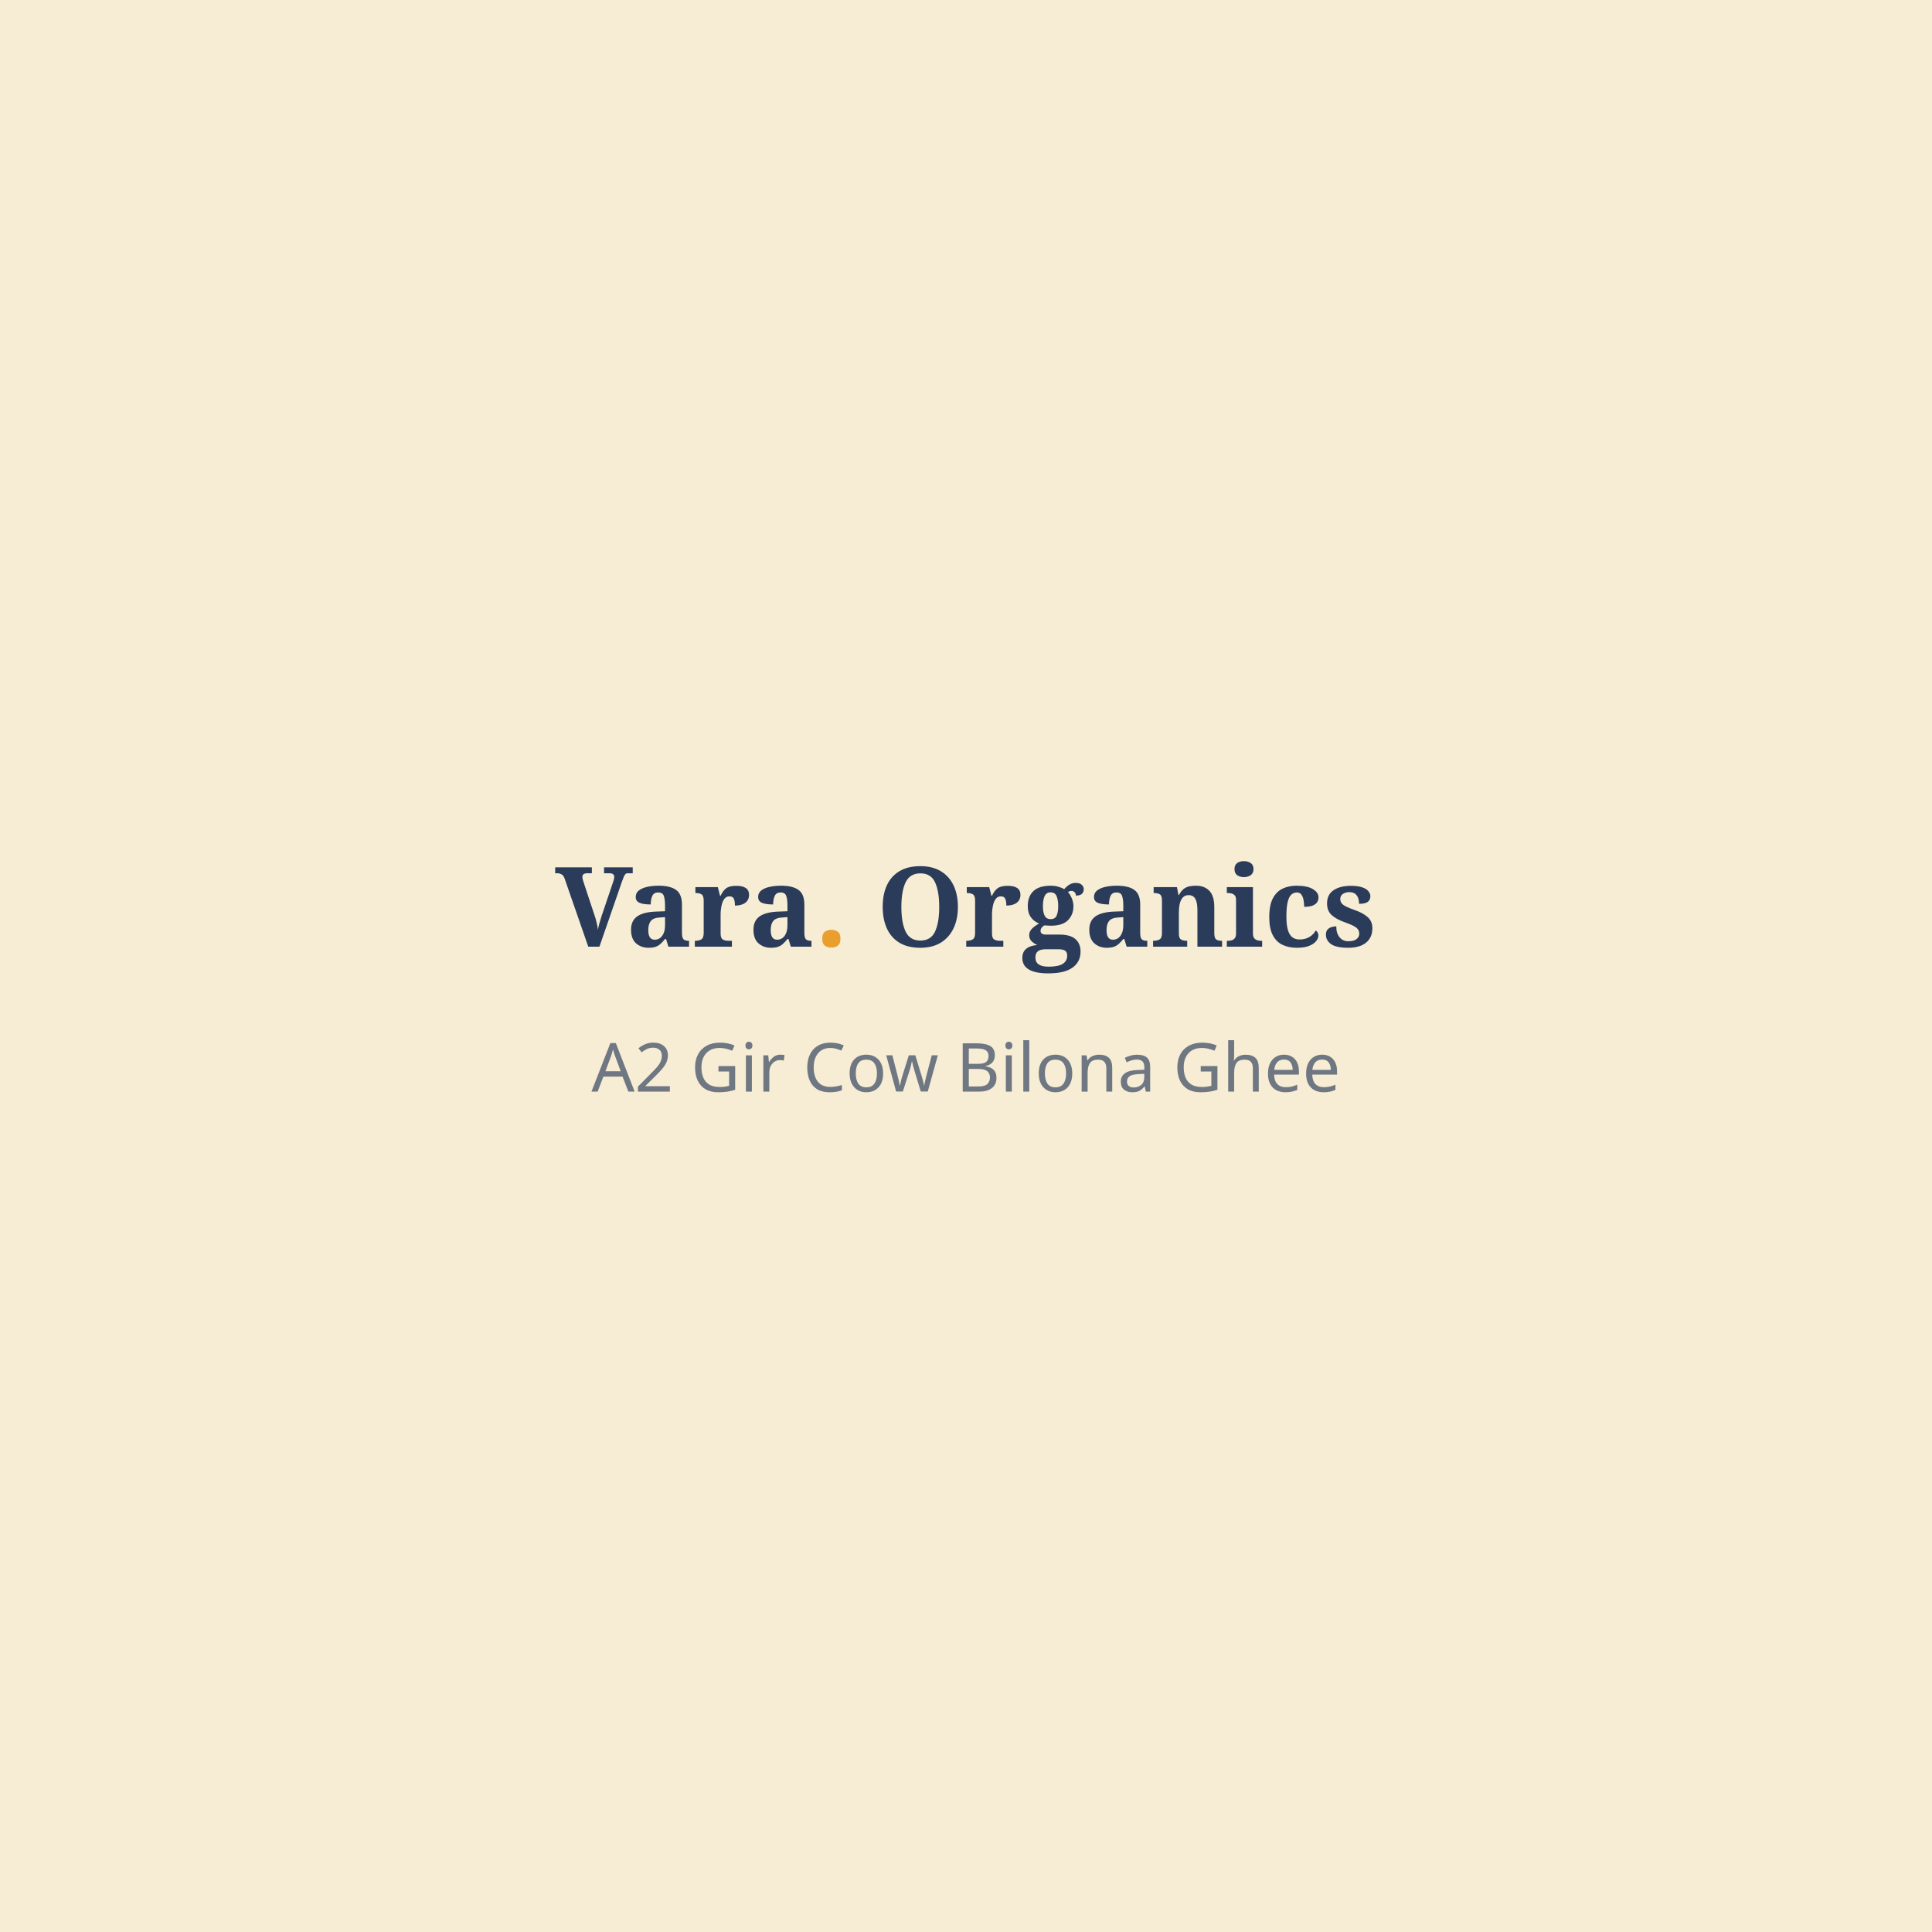
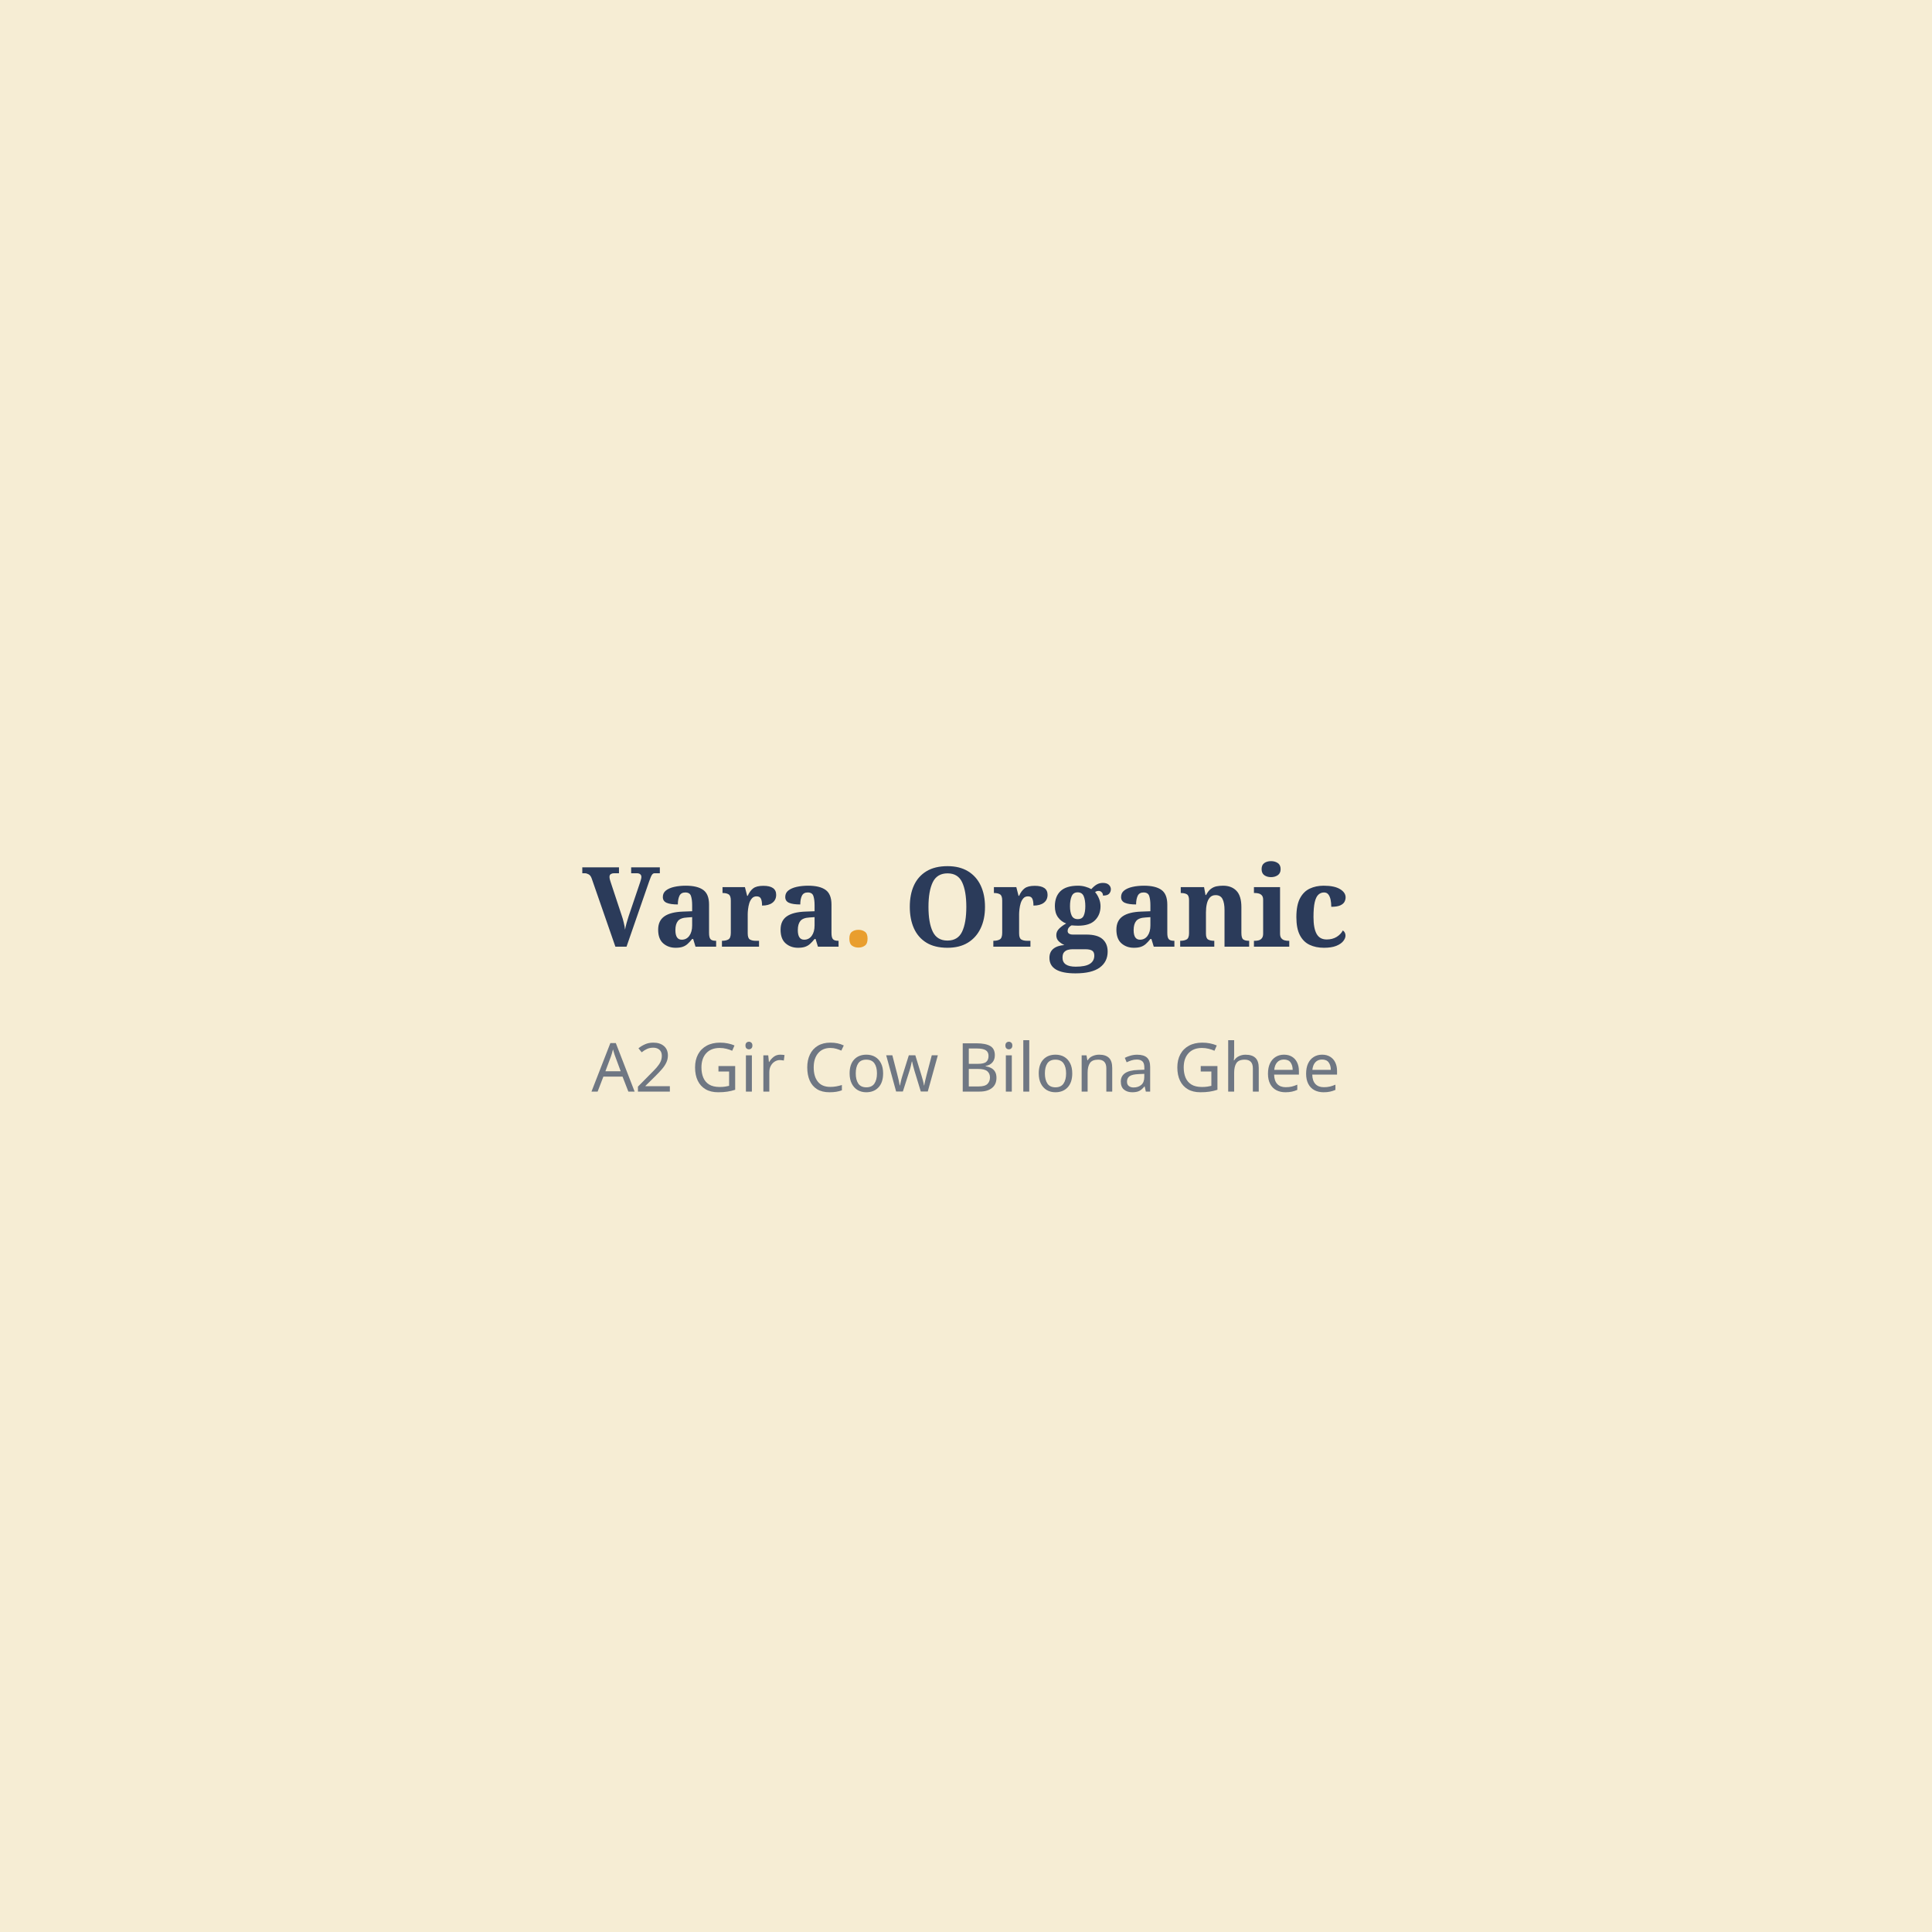
<svg xmlns="http://www.w3.org/2000/svg" viewBox="0 0 800 800" role="img" aria-label="A2 Gir Cow Bilona Ghee">
  <rect width="800" height="800" fill="#F6EDD4" />
-   <text x="400" y="392" font-family="Georgia,serif" font-size="46" font-weight="600" fill="#15284C" text-anchor="middle" opacity="0.9">Vara<tspan fill="#E8961C">.</tspan> Organics</text>
+   <text x="400" y="392" font-family="Georgia,serif" font-size="46" font-weight="600" fill="#15284C" text-anchor="middle" opacity="0.9">Vara<tspan fill="#E8961C">.</tspan> Organic</text>
  <text x="400" y="452" font-family="system-ui,sans-serif" font-size="28" fill="#15284C" text-anchor="middle" opacity="0.6">A2 Gir Cow Bilona Ghee</text>
</svg>
